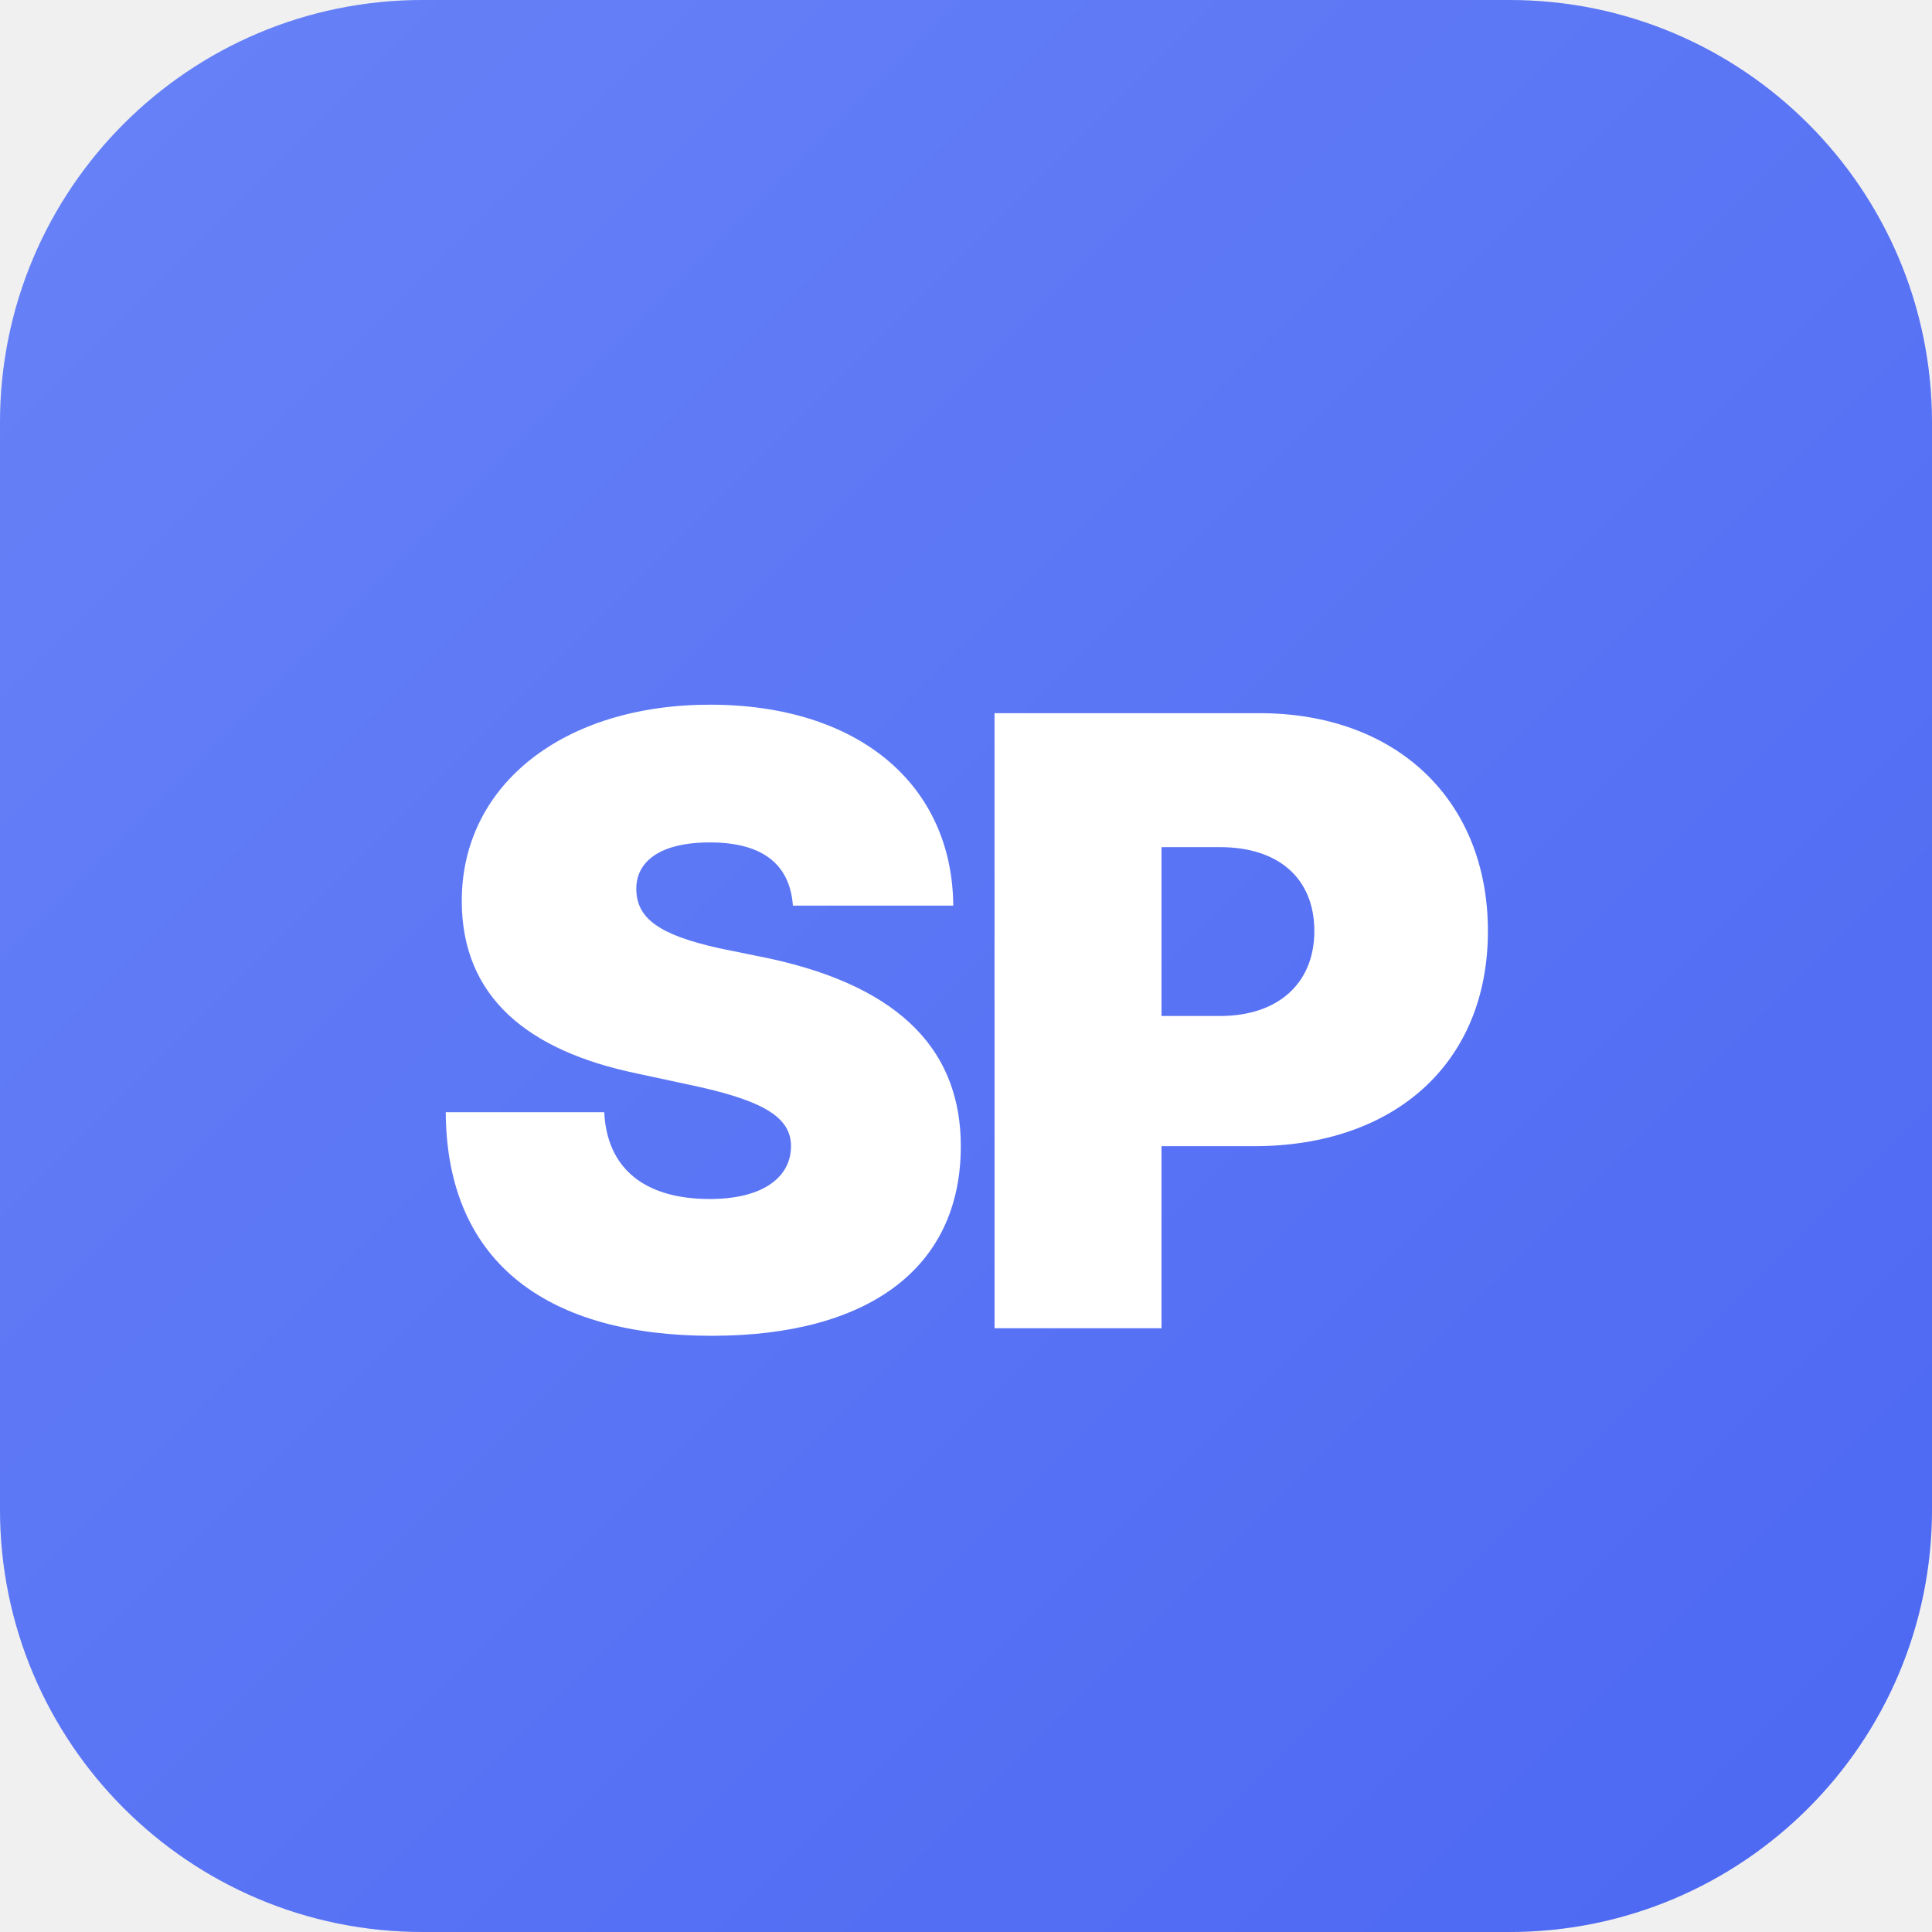
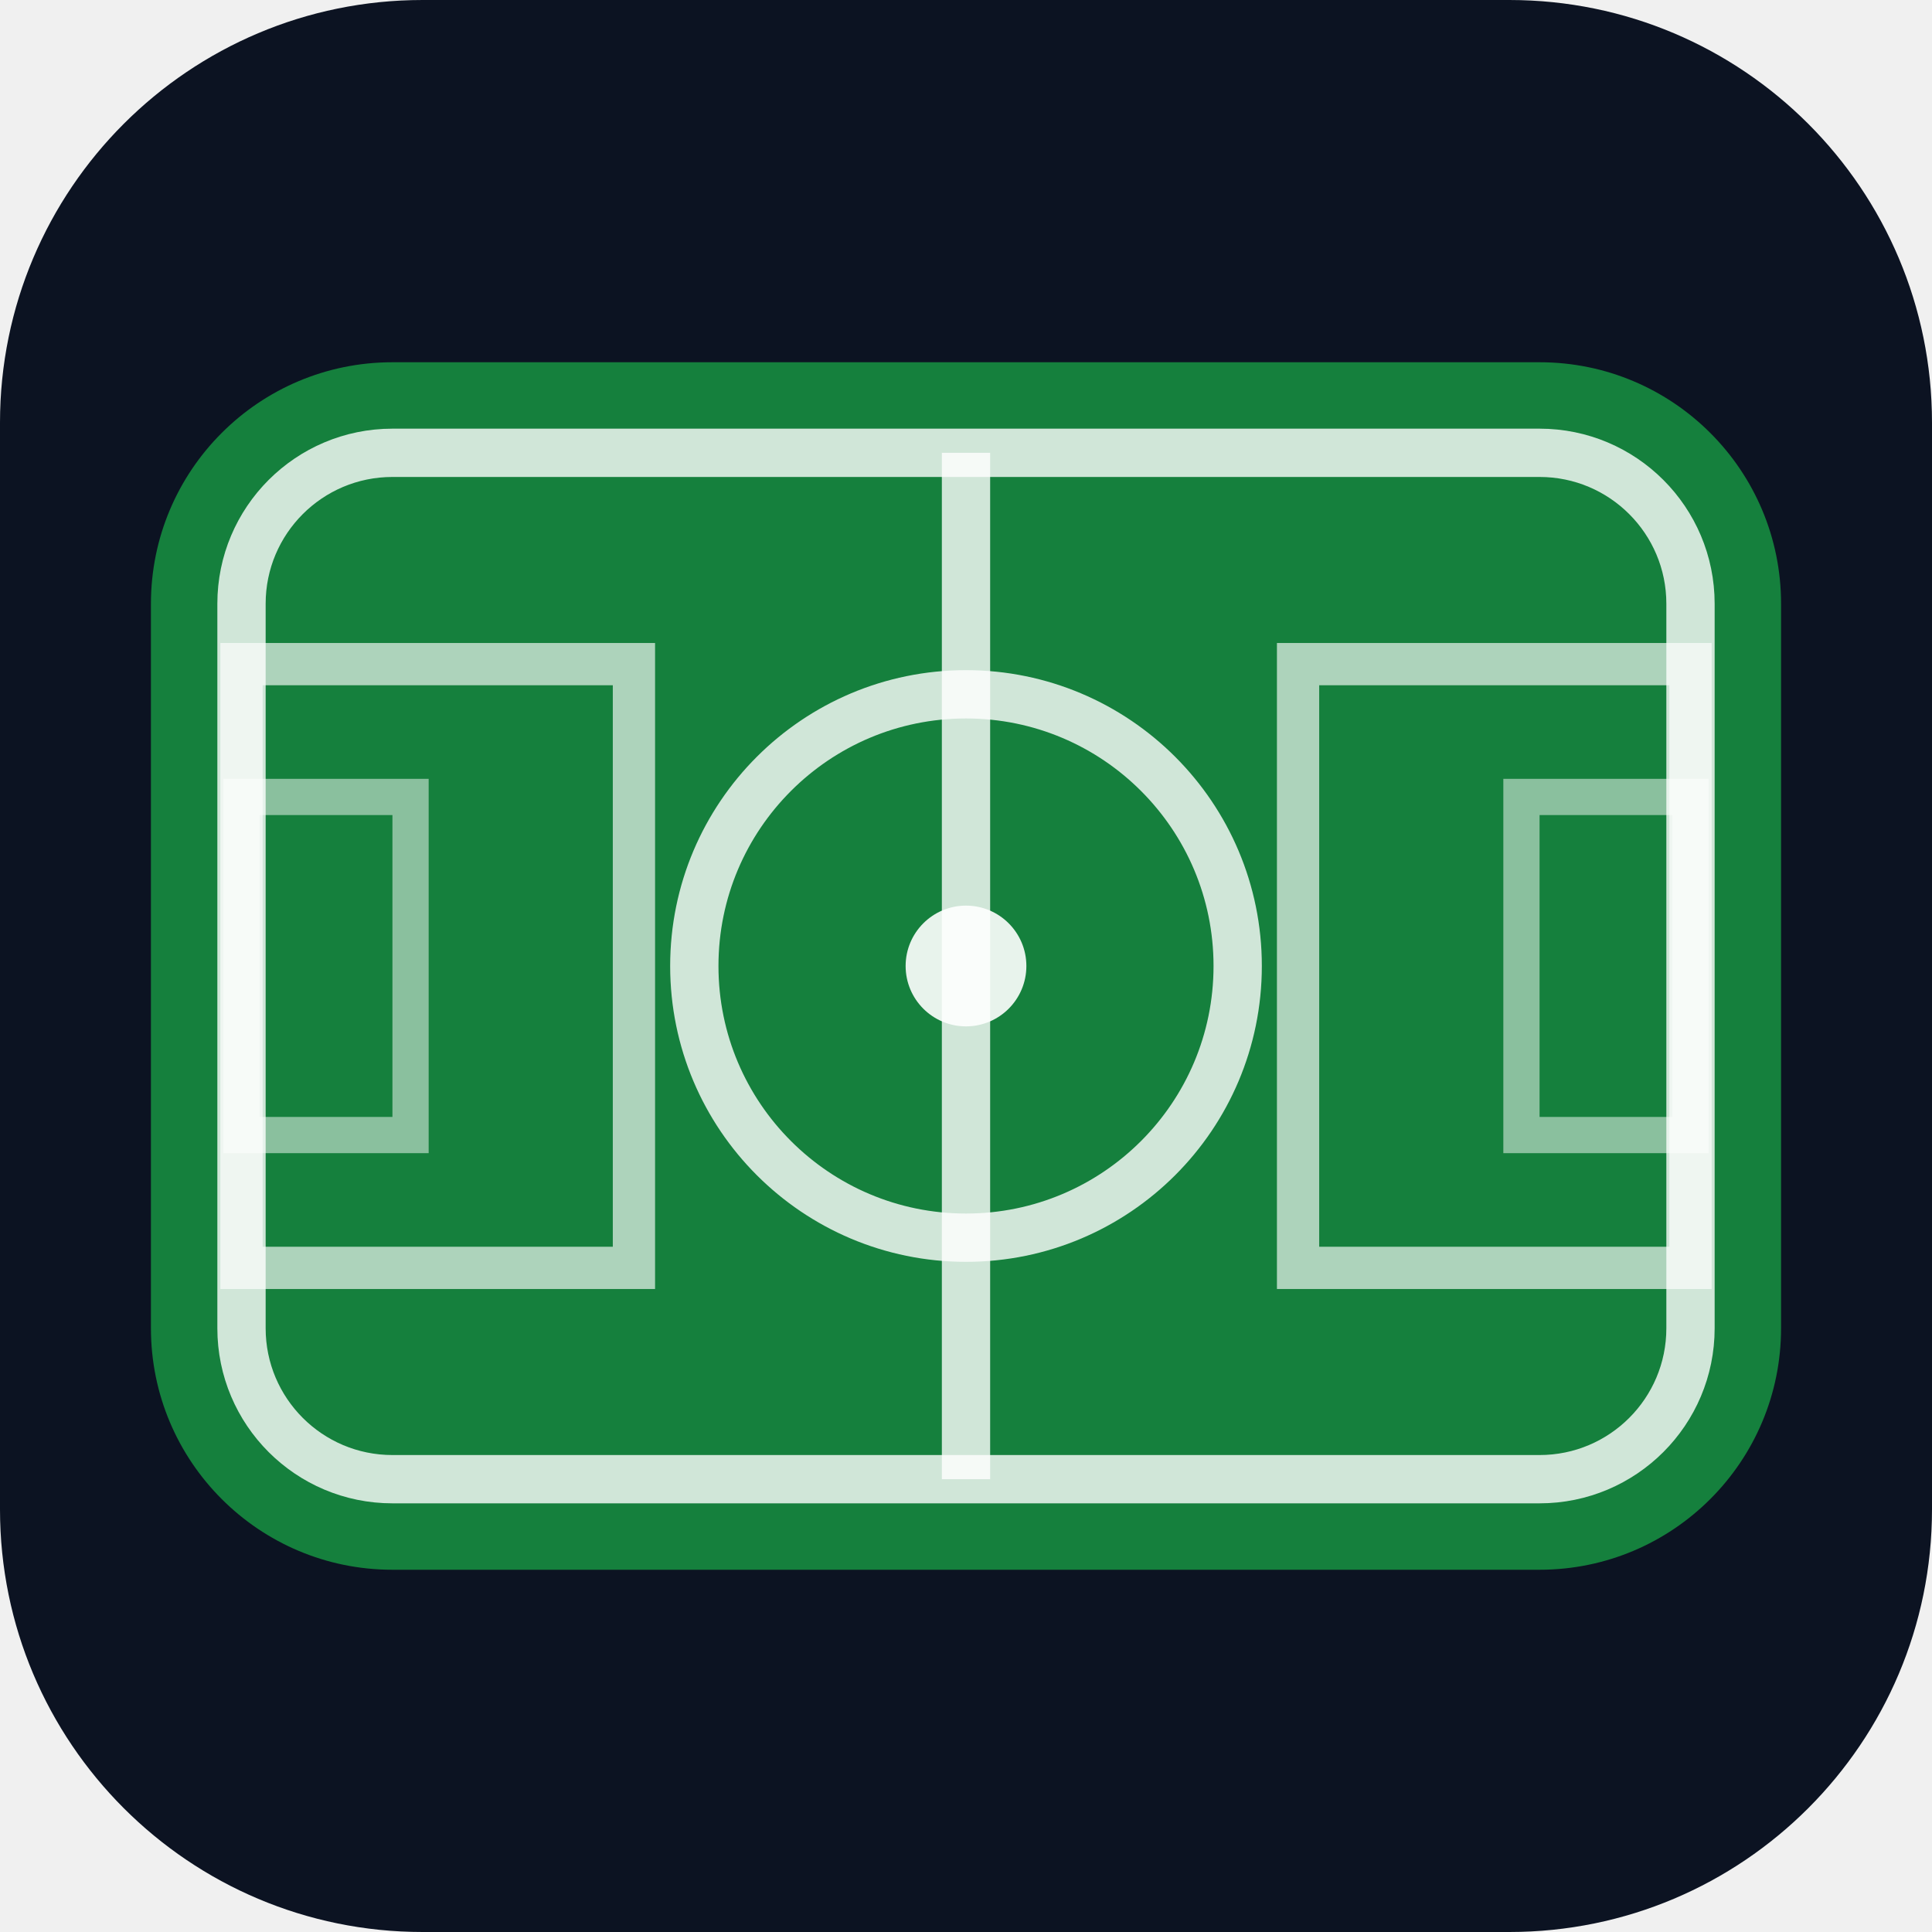
<svg xmlns="http://www.w3.org/2000/svg" viewBox="0 0 32 32" width="32" height="32">
-   <defs>
-     <linearGradient id="g" x1="0%" y1="0%" x2="100%" y2="100%">
-       <stop offset="0%" stop-color="#5b78f6" />
-       <stop offset="100%" stop-color="#3d5af1" />
-     </linearGradient>
-     <clipPath id="clip">
-       <rect width="32" height="32" rx="7" ry="7" />
-     </clipPath>
-   </defs>
-   <rect width="32" height="32" rx="7" ry="7" fill="url(#g)" />
-   <rect width="32" height="32" rx="7" ry="7" fill="white" opacity="0.08" clip-path="url(#clip)" />
-   <text x="16" y="22" text-anchor="middle" font-family="system-ui, -apple-system, sans-serif" font-size="14" font-weight="900" fill="white" letter-spacing="-0.5">SP</text>
+   <rect width="32" height="32" rx="7" fill="#0c1322" />
+   <rect x="2.5" y="6" width="27" height="20" rx="4" fill="#15803d" />
+   <rect x="4" y="7.5" width="24" height="17" rx="2.5" fill="none" stroke="rgba(255,255,255,0.80)" stroke-width="0.8" />
+   <line x1="16" y1="7.5" x2="16" y2="24.5" stroke="rgba(255,255,255,0.80)" stroke-width="0.8" />
+   <circle cx="16" cy="16" r="4.5" fill="none" stroke="rgba(255,255,255,0.80)" stroke-width="0.8" />
+   <circle cx="16" cy="16" r="1" fill="white" opacity="0.90" />
+   <rect x="4" y="11" width="6.5" height="10" fill="none" stroke="rgba(255,255,255,0.65)" stroke-width="0.7" />
+   <rect x="21.5" y="11" width="6.5" height="10" fill="none" stroke="rgba(255,255,255,0.65)" stroke-width="0.7" />
+   <rect x="4" y="13.2" width="2.8" height="5.6" fill="none" stroke="rgba(255,255,255,0.50)" stroke-width="0.6" />
+   <rect x="25.2" y="13.2" width="2.8" height="5.6" fill="none" stroke="rgba(255,255,255,0.50)" stroke-width="0.6" />
</svg>
